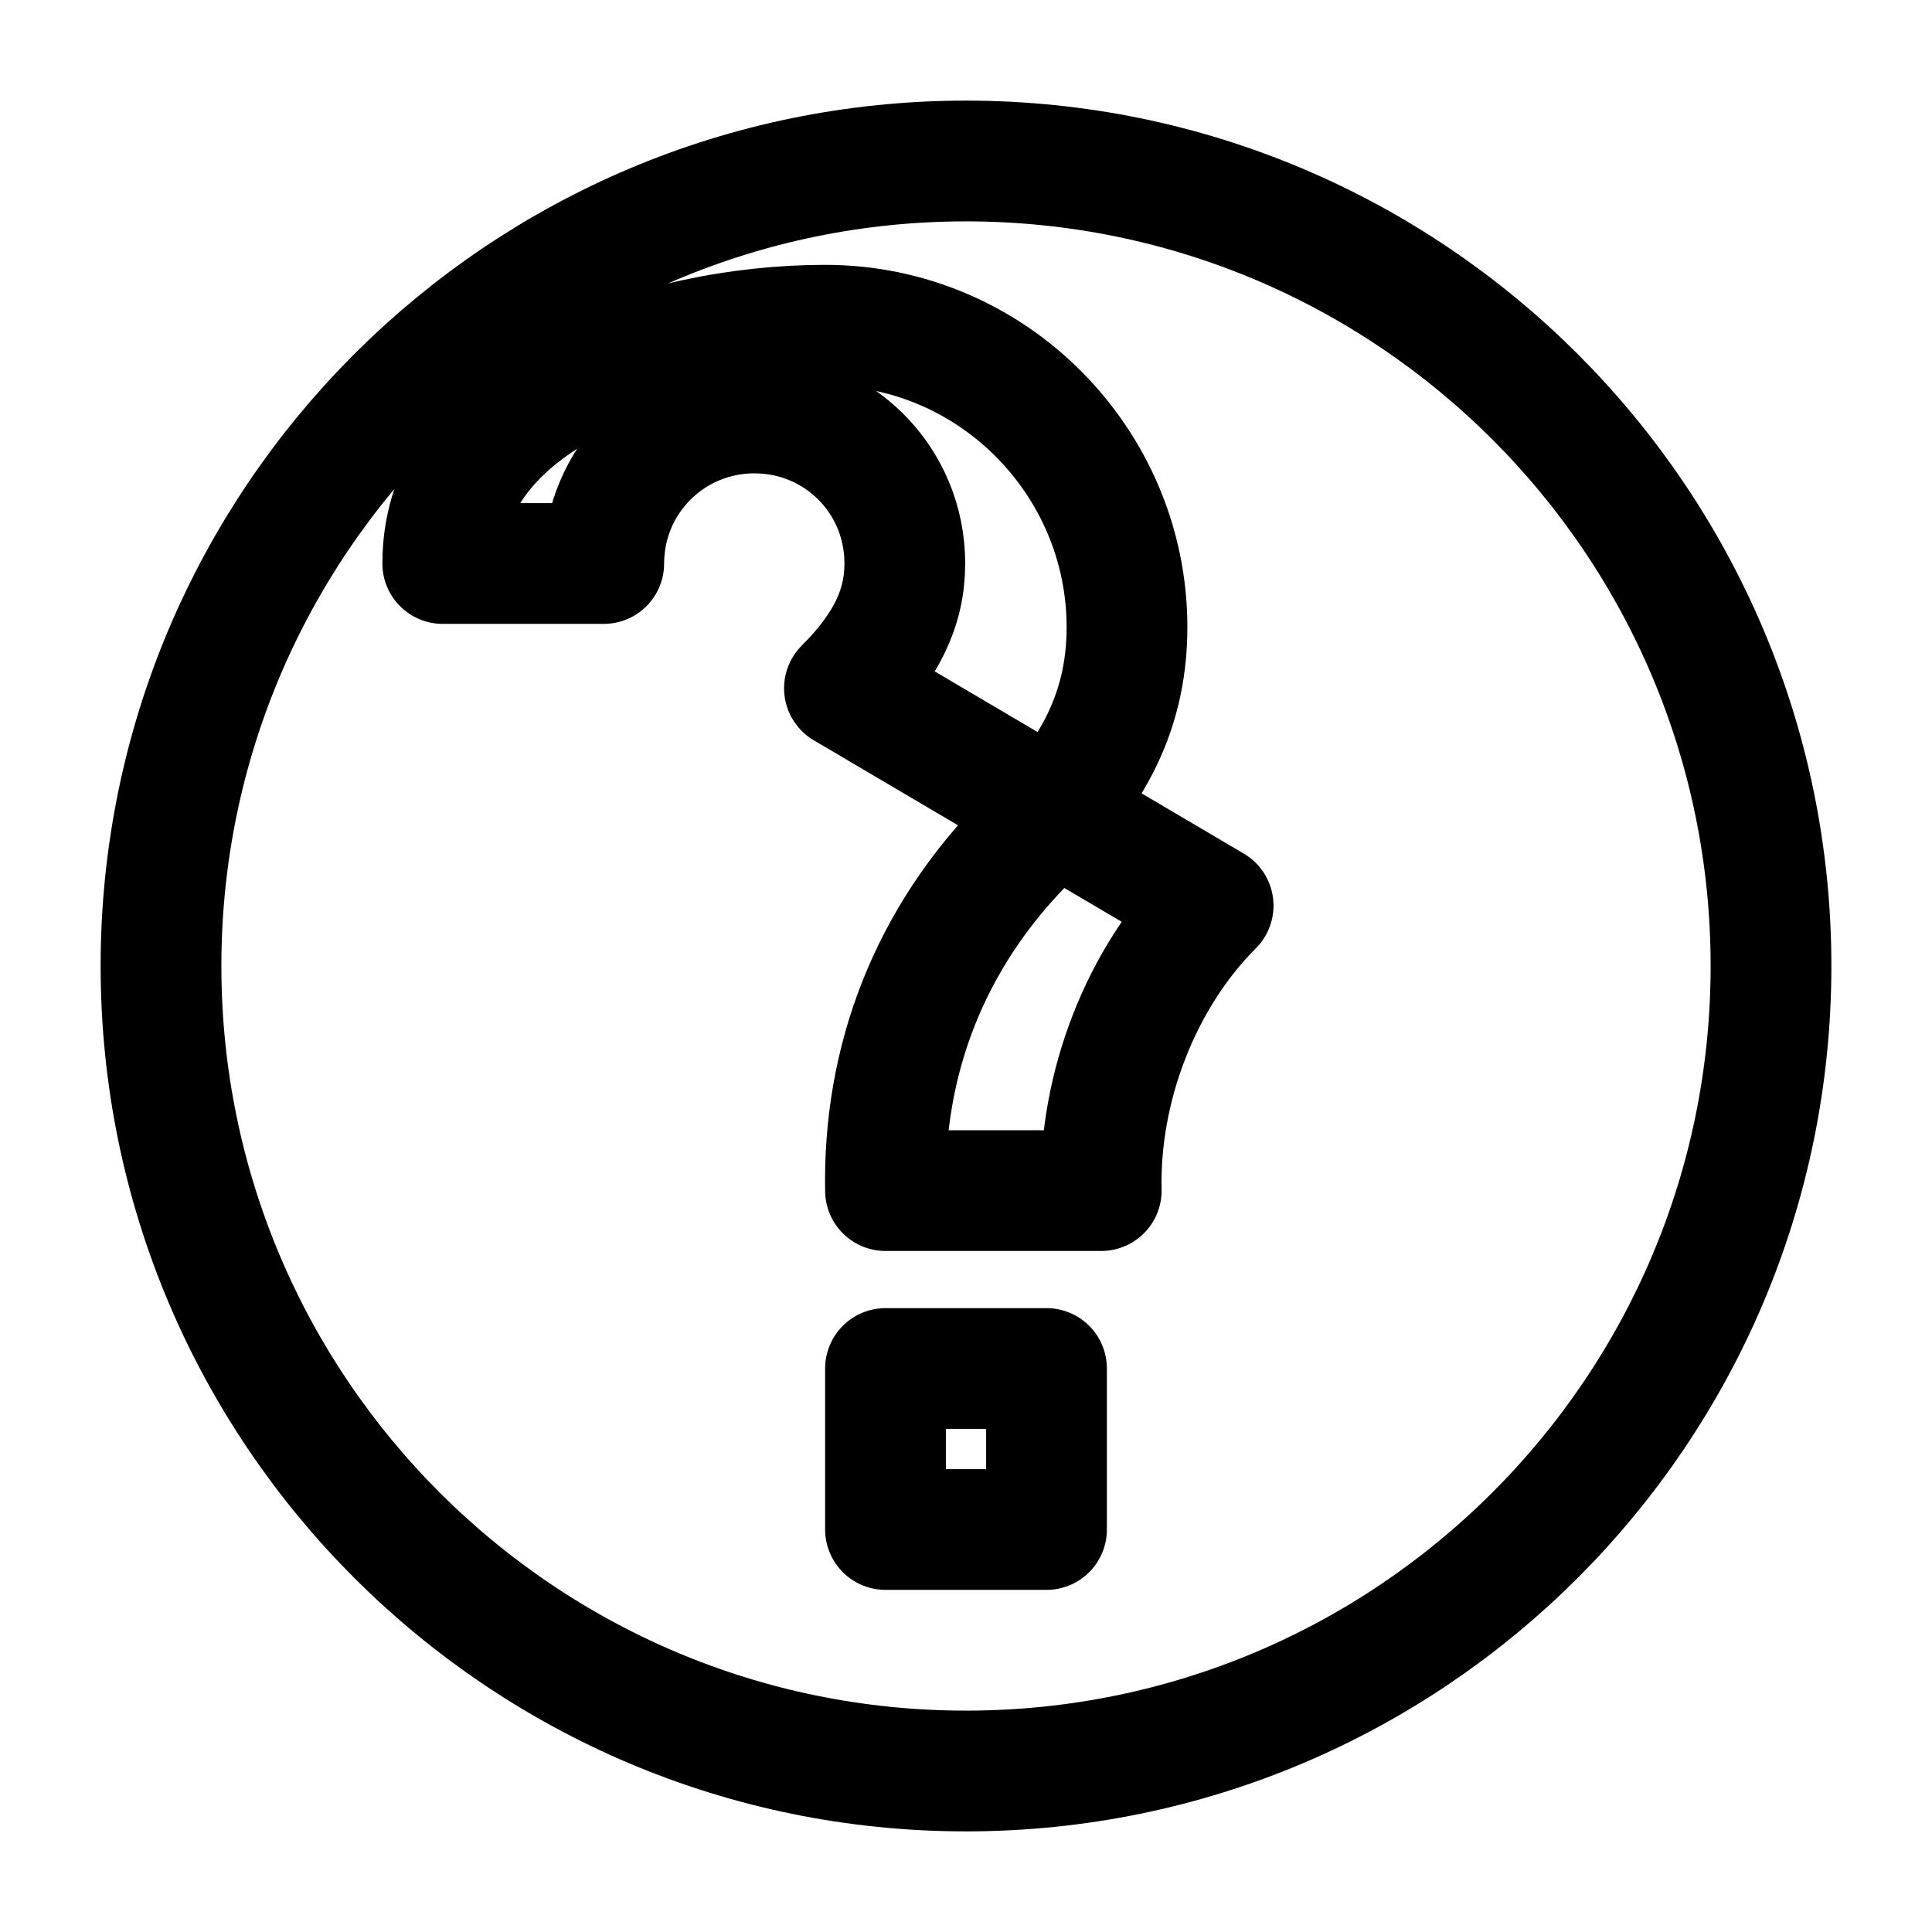
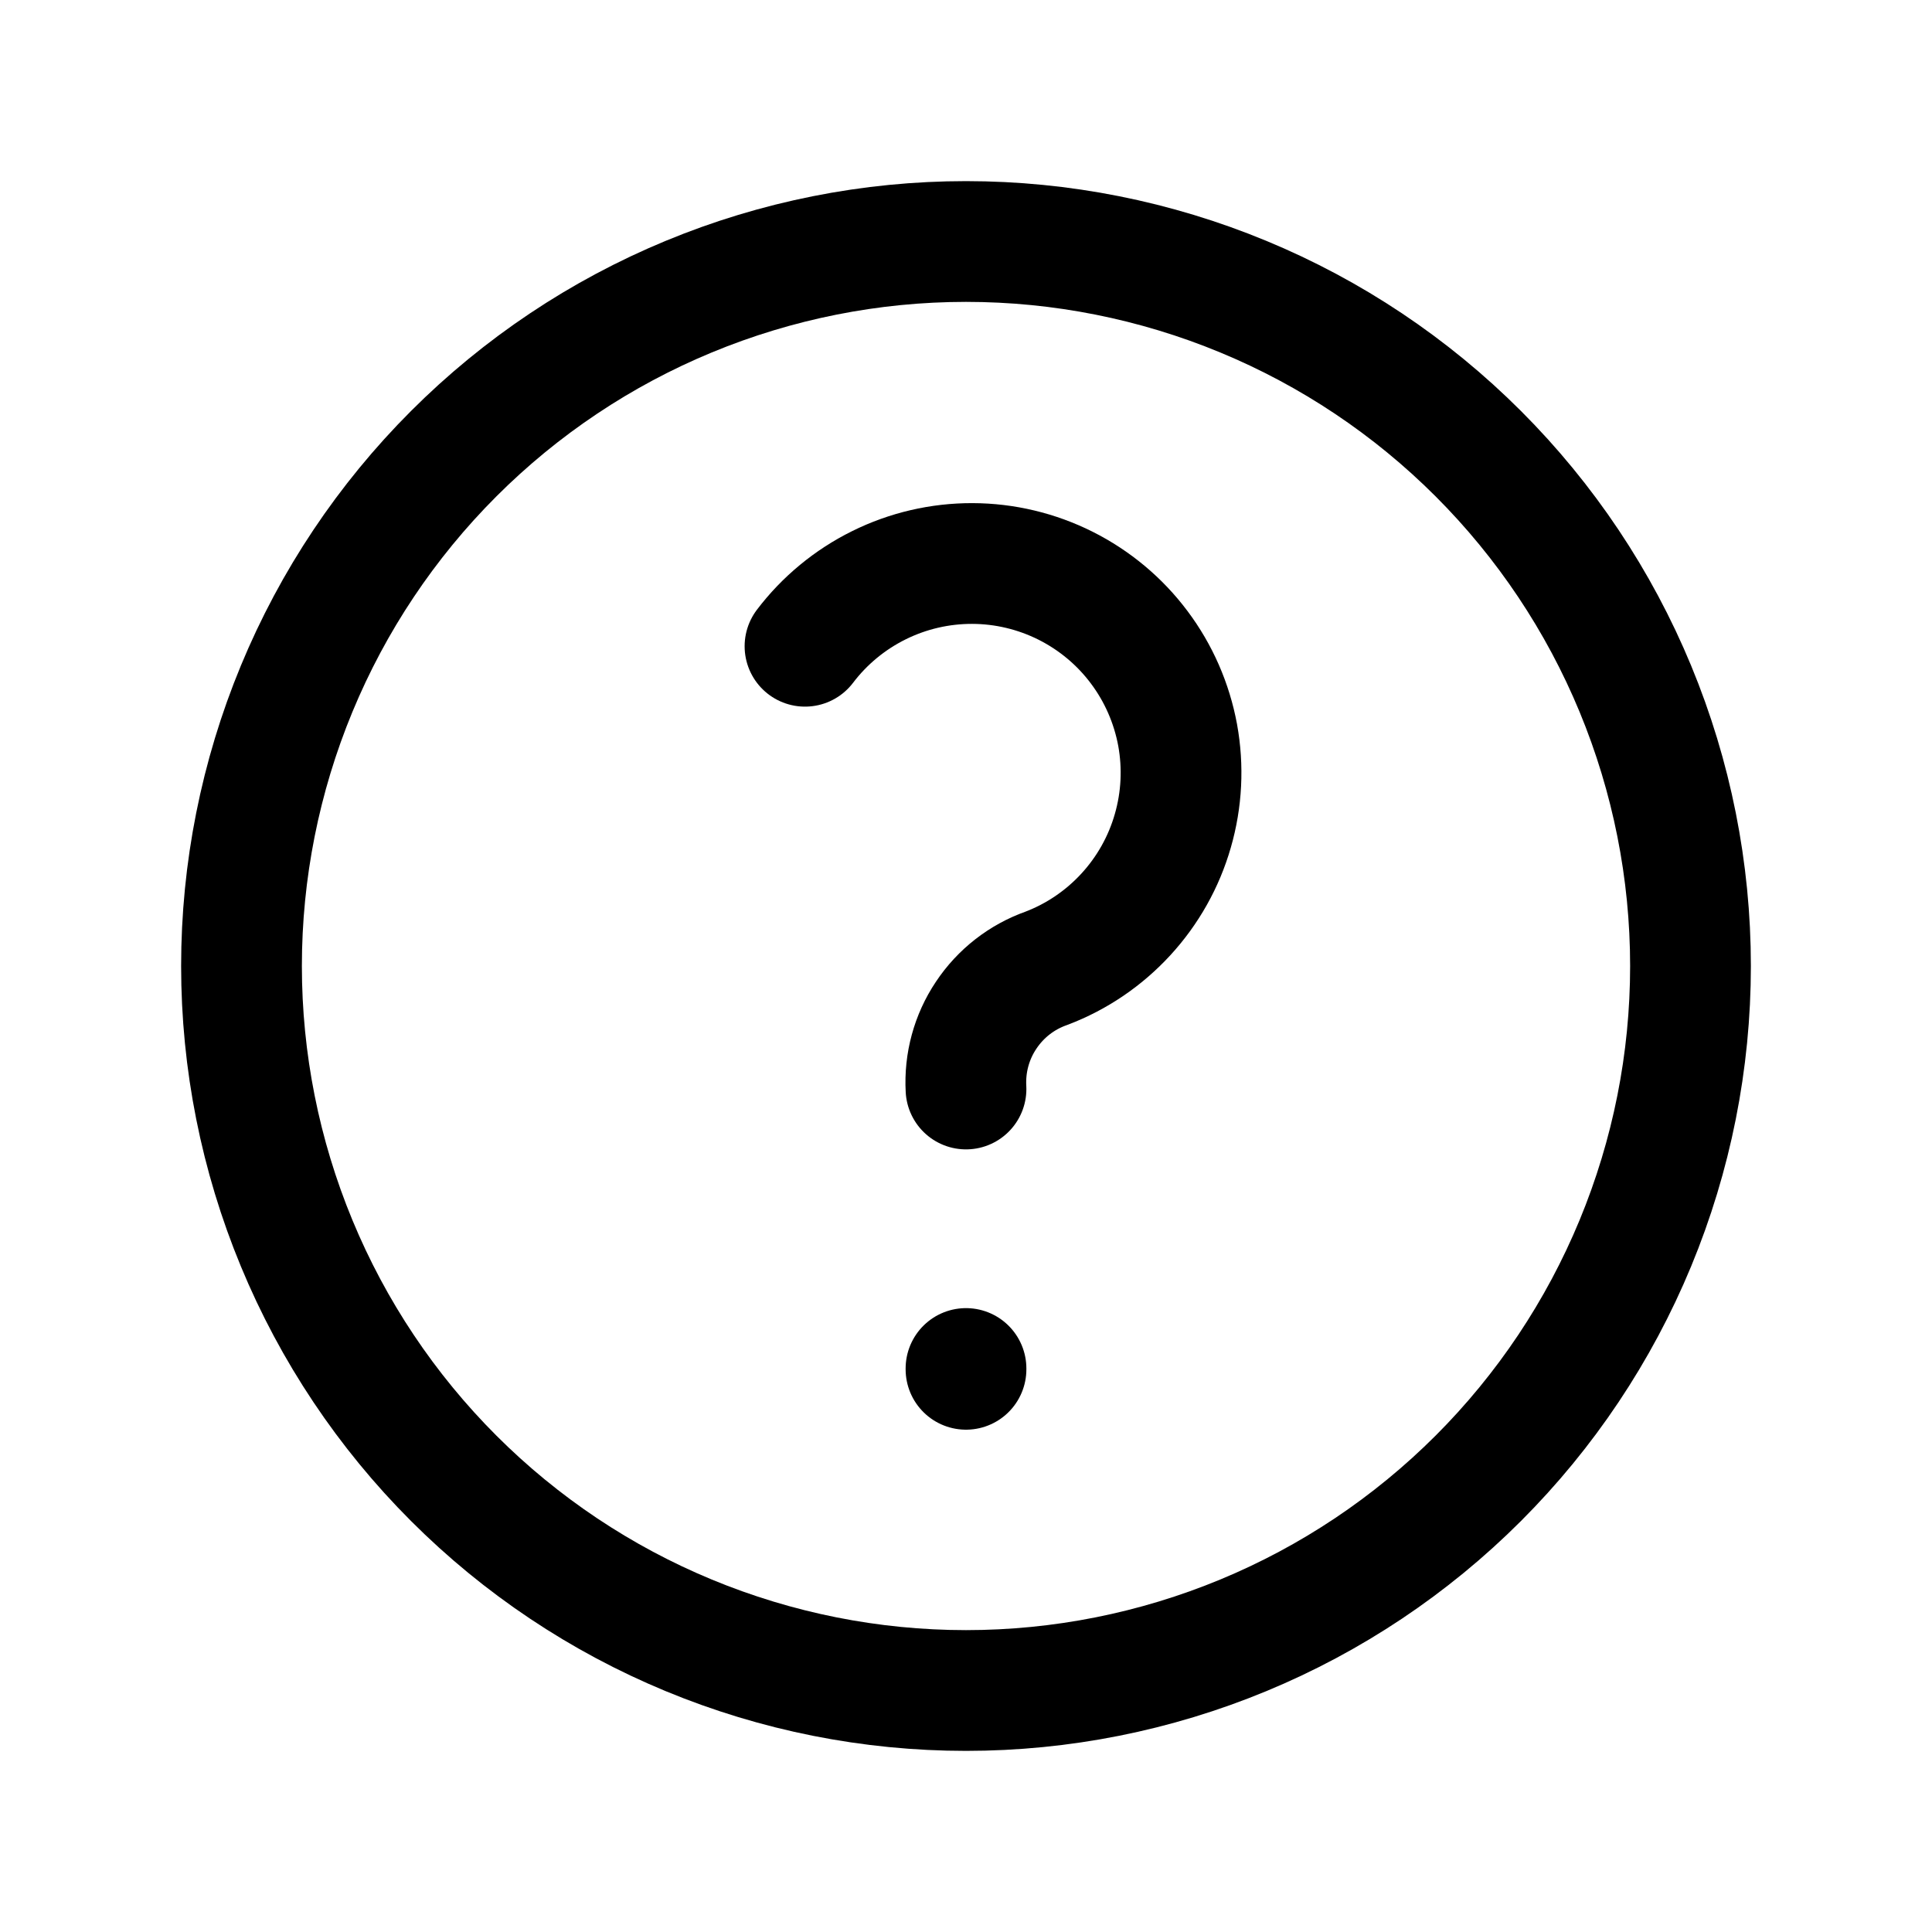
- <svg xmlns="http://www.w3.org/2000/svg" viewBox="0 0 24 24" width="24" height="24" fill="currentColor">
-   <path d="M12 2C6.48 2 2 6.48 2 12s4.48 10 10 10 10-4.48 10-10S17.52 2 12 2zm1 17h-2v-2h2v2zm2.07-7.75c-.9.9-1.42 2.26-1.39 3.54H11c-.03-1.6.53-3.12 1.75-4.35.73-.73 1.25-1.5 1.25-2.65 0-2.04-1.66-3.75-3.75-3.75S5.5 4.96 5.5 7h2c0-1.04.84-1.87 1.87-1.87 1.04 0 1.87.83 1.87 1.87 0 .55-.23 1.03-.75 1.55z" stroke="currentColor" stroke-width="1.5" fill="none" stroke-linecap="round" stroke-linejoin="round" />
+ <svg xmlns="http://www.w3.org/2000/svg" viewBox="0 0 24 24" width="24" height="24" fill="none">
+   <g transform="translate(2.25 2.25)">
+     <path d="M0.75 9.75C0.75 10.932 0.983 12.102 1.435 13.194C1.887 14.286 2.55 15.278 3.386 16.114C4.222 16.95 5.214 17.613 6.306 18.065C7.398 18.517 8.568 18.75 9.75 18.75C10.932 18.75 12.102 18.517 13.194 18.065C14.286 17.613 15.278 16.95 16.114 16.114C16.95 15.278 17.613 14.286 18.065 13.194C18.517 12.102 18.75 10.932 18.75 9.75C18.75 8.568 18.517 7.398 18.065 6.306C17.613 5.214 16.95 4.222 16.114 3.386C15.278 2.55 14.286 1.887 13.194 1.435C12.102 0.983 10.932 0.75 9.75 0.75C8.568 0.75 7.398 0.983 6.306 1.435C5.214 1.887 4.222 2.55 3.386 3.386C2.55 4.222 1.887 5.214 1.435 6.306C0.983 7.398 0.75 8.568 0.75 9.75Z" stroke="currentColor" stroke-width="1.5" stroke-linecap="round" stroke-linejoin="round" />
+   </g>
+   <g transform="translate(9.25 6.25)">
+     <path d="M2.75 7.278C2.732 6.954 2.819 6.632 3 6.362C3.18 6.091 3.443 5.886 3.75 5.778C4.126 5.635 4.463 5.406 4.736 5.109C5.008 4.813 5.208 4.458 5.319 4.071C5.431 3.684 5.451 3.277 5.379 2.881C5.306 2.486 5.143 2.112 4.901 1.79C4.66 1.468 4.347 1.207 3.987 1.026C3.628 0.846 3.231 0.751 2.829 0.75C2.426 0.749 2.029 0.841 1.668 1.02C1.308 1.198 0.993 1.458 0.75 1.778" stroke="currentColor" stroke-width="1.5" stroke-linecap="round" stroke-linejoin="round" />
+   </g>
+   <g transform="translate(11.25 16.25)">
+     <path d="M0.75 0.75V0.76" stroke="currentColor" stroke-width="1.5" stroke-linecap="round" stroke-linejoin="round" />
+   </g>
</svg>
